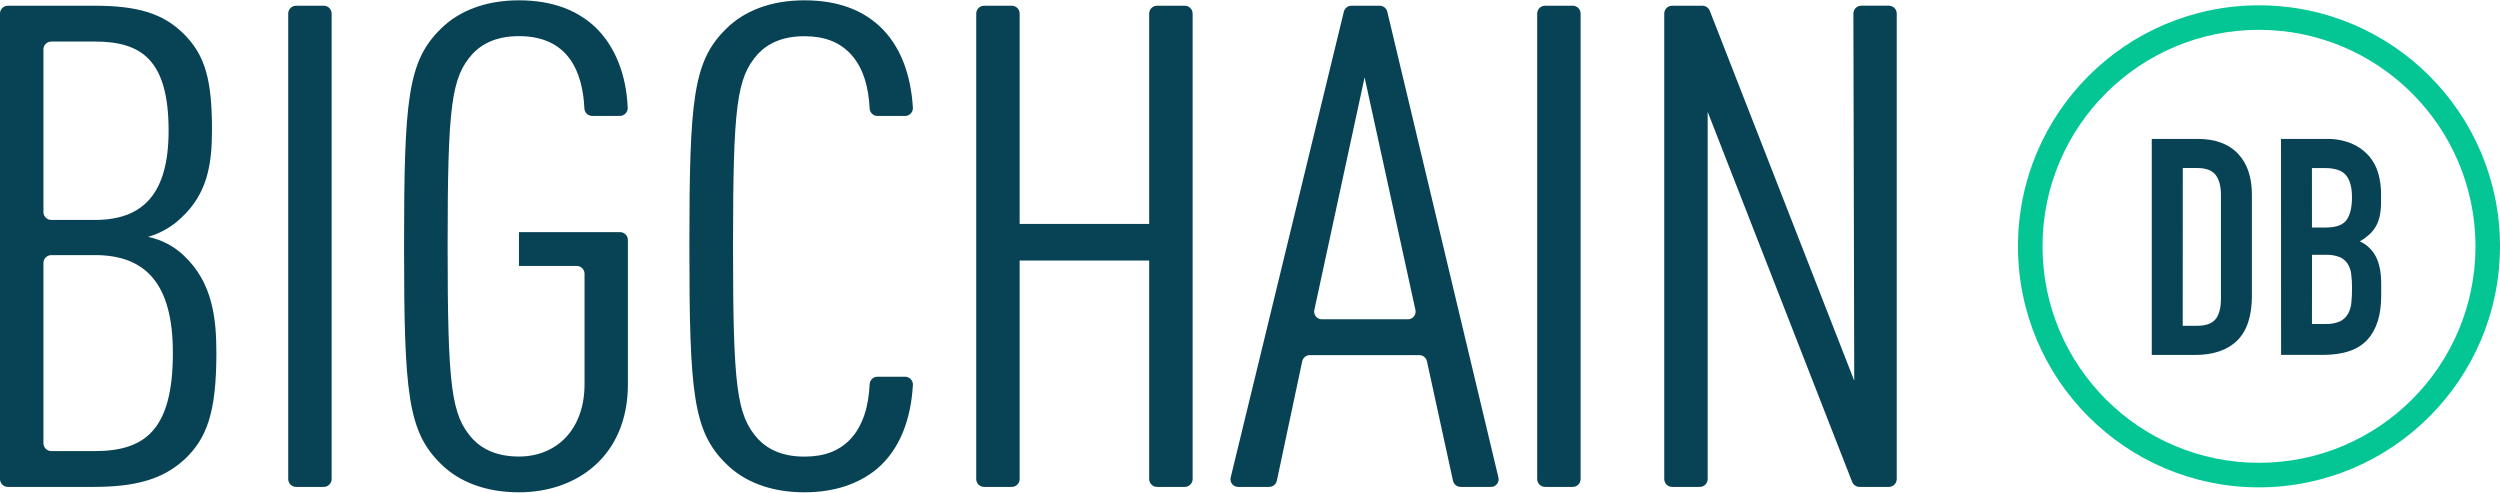
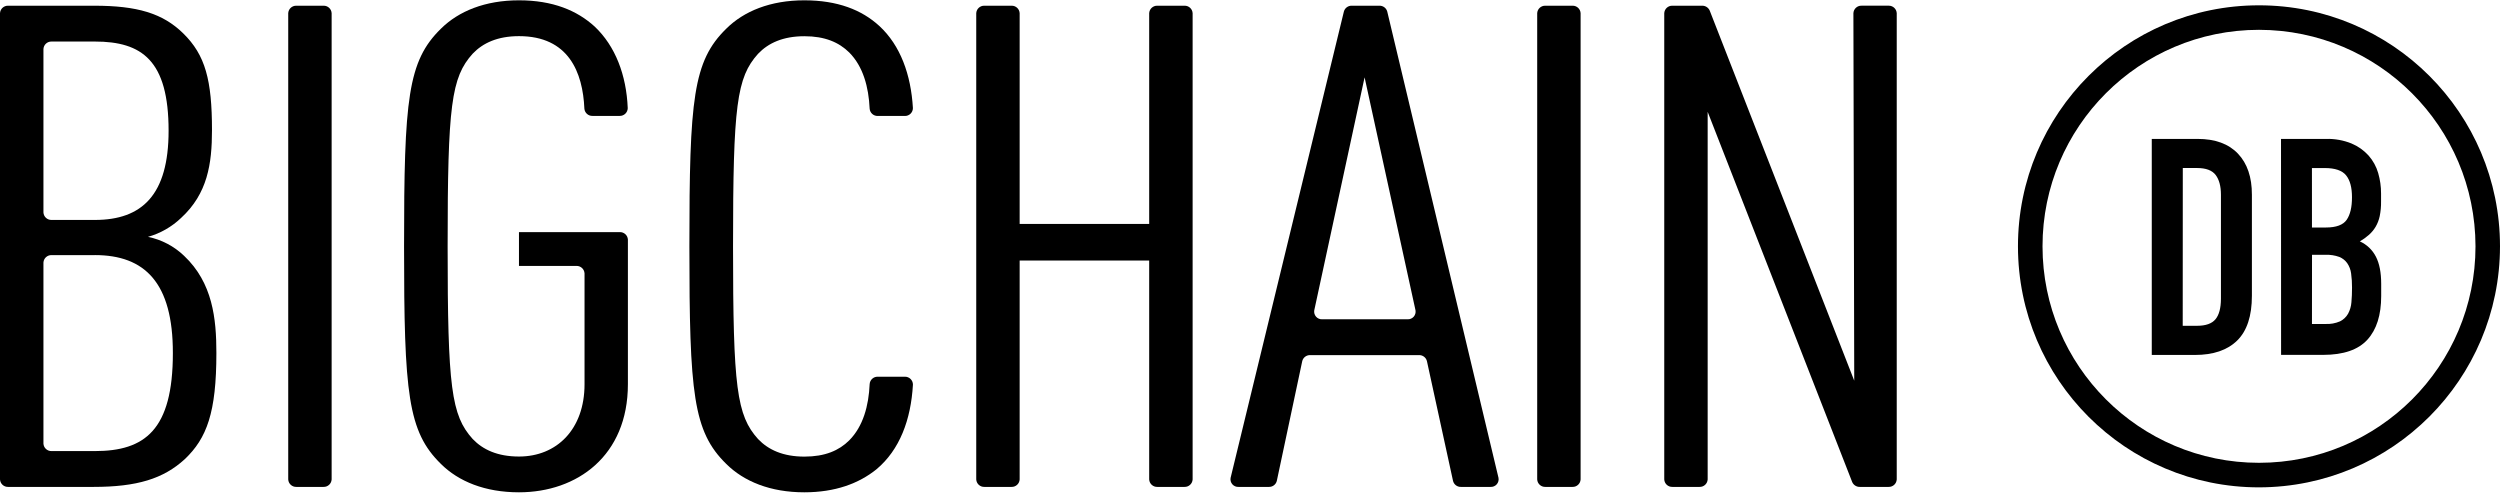
<svg xmlns="http://www.w3.org/2000/svg" id="Layer_1" data-name="Layer 1" viewBox="0 0 949 187">
-   <defs>
-     <style>
-      .green {
-        fill: #04c695;
-      }
- 
-      .blue {
-        fill: #074354;
-      }
-     </style>
-   </defs>
  <g id="db" fill="currentColor" class="green">
    <path class="cls-1" d="M857.51,185A91.49,91.49,0,1,1,949,93.5,91.6,91.6,0,0,1,857.51,185Zm0-173.68A82.18,82.18,0,1,0,939.7,93.5,82.28,82.28,0,0,0,857.51,11.32Z" />
  </g>
  <g id="bigchain" class="blue">
    <path class="cls-2" d="M816.81,52.73H834.2q10,0,15.32,5.59t5.3,15.6v38.35q0,11.52-5.59,17t-16.06,5.47H816.81Zm11.75,70.94H834q4.95,0,7-2.48t2.07-7.77V73.92q0-4.84-2-7.49T834,63.78h-5.41Z" />
    <path class="cls-2" d="M865.87,52.73H883a24.06,24.06,0,0,1,9.62,1.73,18.16,18.16,0,0,1,6.51,4.61,17.26,17.26,0,0,1,3.63,6.62,27.59,27.59,0,0,1,1.09,7.77v3a26.14,26.14,0,0,1-.52,5.64,13.56,13.56,0,0,1-1.55,4,12.94,12.94,0,0,1-2.53,3.05,22.11,22.11,0,0,1-3.45,2.48,12.7,12.7,0,0,1,6.1,5.82q2,3.86,2,10.31v4.61q0,10.83-5.24,16.58t-16.76,5.76h-16Zm11.75,33.63h5.3q5.87,0,7.89-2.94t2-8.58q0-5.53-2.24-8.29t-8.12-2.76h-4.84Zm0,36.62h5.07a12.38,12.38,0,0,0,5.59-1,7.16,7.16,0,0,0,3.05-2.88,10.87,10.87,0,0,0,1.27-4.38q.23-2.53.23-5.53a36.9,36.9,0,0,0-.35-5.41A8.9,8.9,0,0,0,891,99.89,6.79,6.79,0,0,0,888,97.53a13.88,13.88,0,0,0-5.18-.81h-5.18Z" />
    <path class="cls-2" d="M70.13,174.31C62,181.75,52,184.83,35.48,184.83H3.08A3,3,0,0,1,0,182V5A3,3,0,0,1,3.08,2.17H35.76C52,2.17,61.75,5,69.57,12.69c8.38,8.21,10.9,17.7,10.9,36.69,0,12.83-1.68,24.12-11.73,33.35a29.91,29.91,0,0,1-12.57,7.18,27.83,27.83,0,0,1,13.69,7.18C80.75,107.35,82.14,121,82.14,134,82.14,156.61,78.51,166.36,70.13,174.31ZM36,15.77H19.57a3,3,0,0,0-3.08,2.83V80.66a3,3,0,0,0,3.08,2.83H36C53.92,83.49,64,74,64,49.63,64,22.95,53.92,15.77,36,15.77Zm0,81.07H19.57a3,3,0,0,0-3.08,2.83V168.4a3,3,0,0,0,3.08,2.83H36c19,0,29.62-8,29.62-37.2C65.66,107.35,55,96.83,36,96.83Z" />
    <path class="cls-2" d="M109.41,182V5a3,3,0,0,1,3.08-2.83h10.32A3,3,0,0,1,125.89,5V182a3,3,0,0,1-3.08,2.83H112.49A3,3,0,0,1,109.41,182Z" />
    <path class="cls-2" d="M197,186.88c-12.85,0-22.91-4.1-29.62-10.77-12.57-12.31-14-26.68-14-82.61s1.4-70.29,14-82.61C174.11,4.22,184.17.12,197,.12s22.07,3.85,28.78,10c7.79,7.39,12,18.32,12.51,30.95A3,3,0,0,1,235.23,44H224.91a3,3,0,0,1-3.08-2.75c-.6-13.77-5.95-27.53-24.81-27.53-8.1,0-13.69,2.57-17.6,6.67-8.1,9-9.5,19.5-9.5,73.12s1.4,64.14,9.5,73.12c3.91,4.1,9.5,6.67,17.6,6.67,14.25,0,24.87-10.26,24.87-27.45V103.77a3,3,0,0,0-3.08-2.83H197V88.11h38.27a3,3,0,0,1,3.08,2.83v54.89C238.37,173,219.09,186.88,197,186.88Z" />
    <path class="cls-2" d="M332.69,178.16c-6.71,5.39-15.65,8.72-27.38,8.72-12.85,0-22.91-4.1-29.62-10.77-12.57-12.31-14-26.68-14-82.61s1.4-70.29,14-82.61C282.4,4.22,292.46.12,305.31.12c12.57,0,21.79,3.59,28.5,9.75,8,7.38,12,18.51,12.73,31.15a3,3,0,0,1-3.08,3H333.2a3,3,0,0,1-3.08-2.74c-.37-8.25-2.48-16.06-7.76-21.37-3.91-3.85-9.22-6.16-17-6.16-8.1,0-13.69,2.57-17.6,6.67-8.1,9-9.5,19.5-9.5,73.12s1.4,64.14,9.5,73.12c3.91,4.1,9.5,6.67,17.6,6.67,7.82,0,13.13-2.31,17-6.16,5.28-5.31,7.4-13.12,7.76-21.37A3,3,0,0,1,333.2,143h10.27a3,3,0,0,1,3.08,3C345.79,159.33,341.54,170.75,332.69,178.16Z" />
    <path class="cls-2" d="M436.23,182V98.89H387.06V182a3,3,0,0,1-3.08,2.83H373.66a3,3,0,0,1-3.08-2.83V5a3,3,0,0,1,3.08-2.83H384A3,3,0,0,1,387.06,5V85h49.17V5a3,3,0,0,1,3.08-2.83h10.32A3,3,0,0,1,452.72,5V182a3,3,0,0,1-3.08,2.83H439.31A3,3,0,0,1,436.23,182Z" />
    <path class="cls-2" d="M551.57,182.56l-9.91-45.48a3,3,0,0,0-3-2.28H497.33a3,3,0,0,0-3,2.29l-9.65,45.45a3,3,0,0,1-3,2.29H470.14a2.9,2.9,0,0,1-3-3.45l43-177a3,3,0,0,1,3-2.21H523.6a3,3,0,0,1,3,2.22l42.23,177a2.9,2.9,0,0,1-3,3.44H554.59A3,3,0,0,1,551.57,182.56ZM518,29.36l-19.11,88.46a2.91,2.91,0,0,0,3,3.38h32.44a2.91,2.91,0,0,0,3-3.39Z" />
    <path class="cls-2" d="M583.52,182V5a3,3,0,0,1,3.08-2.83h10.32A3,3,0,0,1,600,5V182a3,3,0,0,1-3.08,2.83H586.61A3,3,0,0,1,583.52,182Z" />
    <path class="cls-2" d="M703.1,183,648.23,42.45V182a3,3,0,0,1-3.08,2.83H634.83a3,3,0,0,1-3.08-2.83V5a3,3,0,0,1,3.08-2.83h11.23A3.08,3.08,0,0,1,649,4l54.87,140.51L703.55,5a3,3,0,0,1,3.08-2.84H717A3,3,0,0,1,720,5V182a3,3,0,0,1-3.08,2.83H706A3.08,3.08,0,0,1,703.1,183Z" />
  </g>
</svg>
